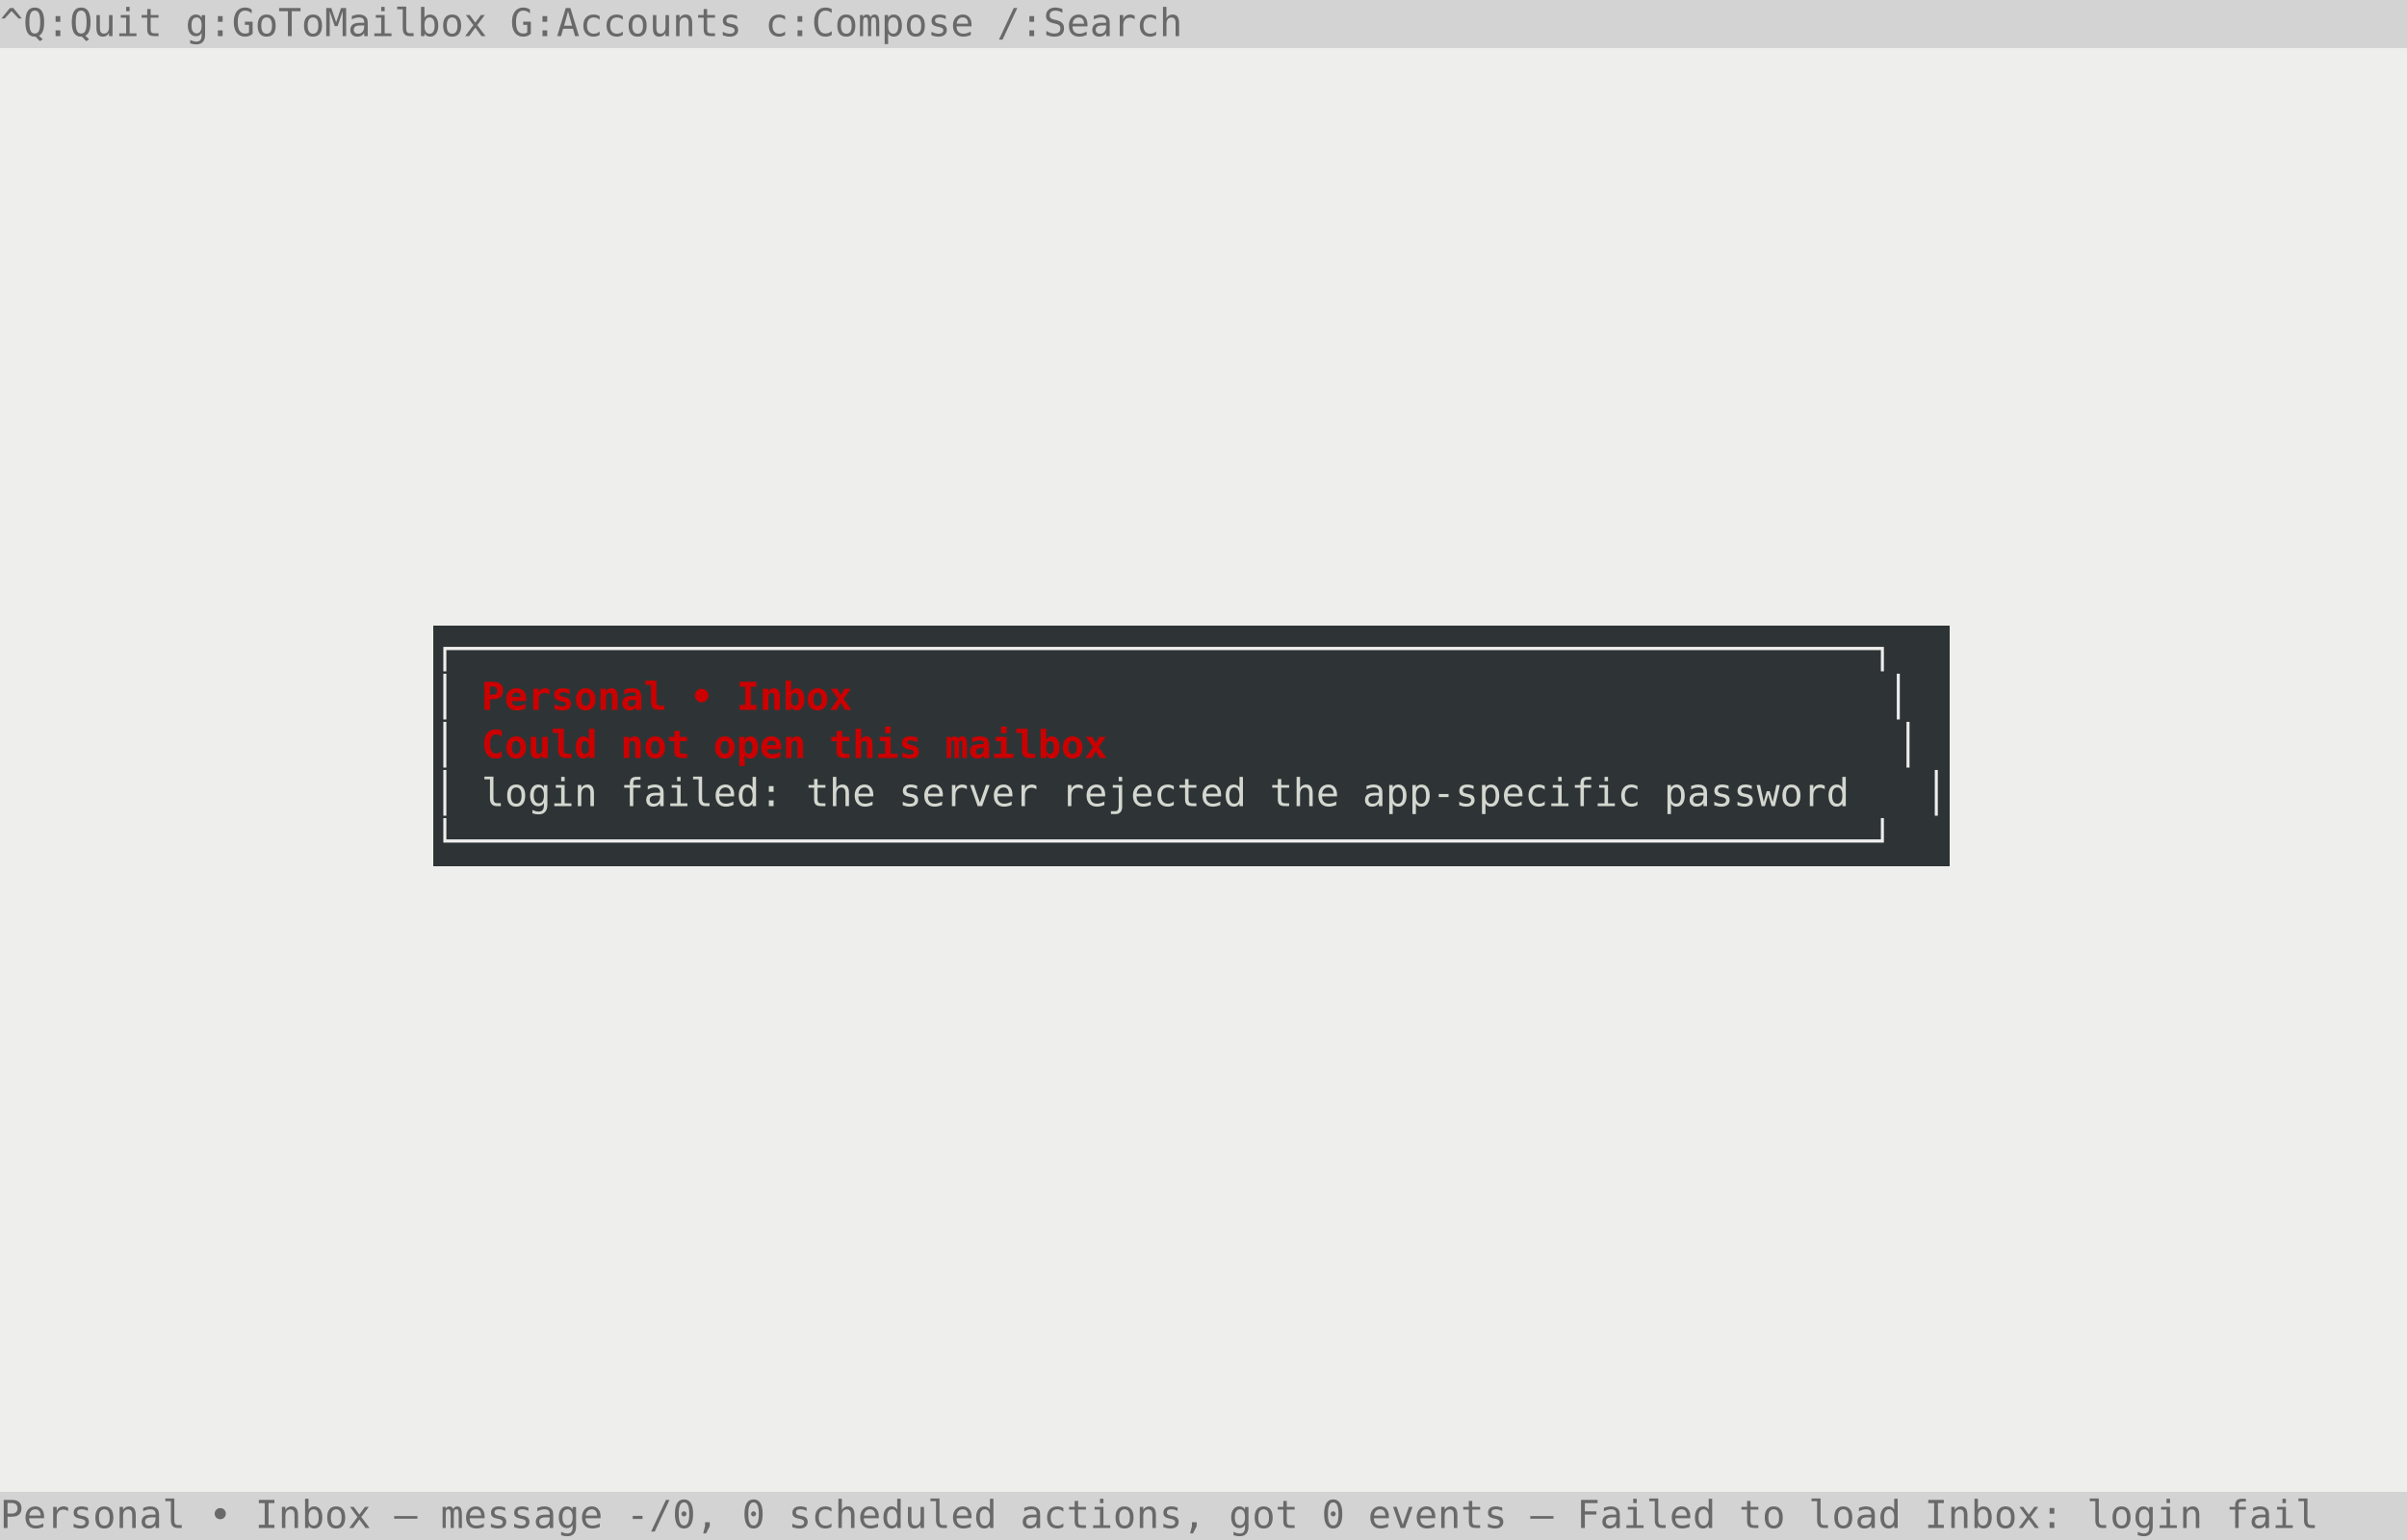
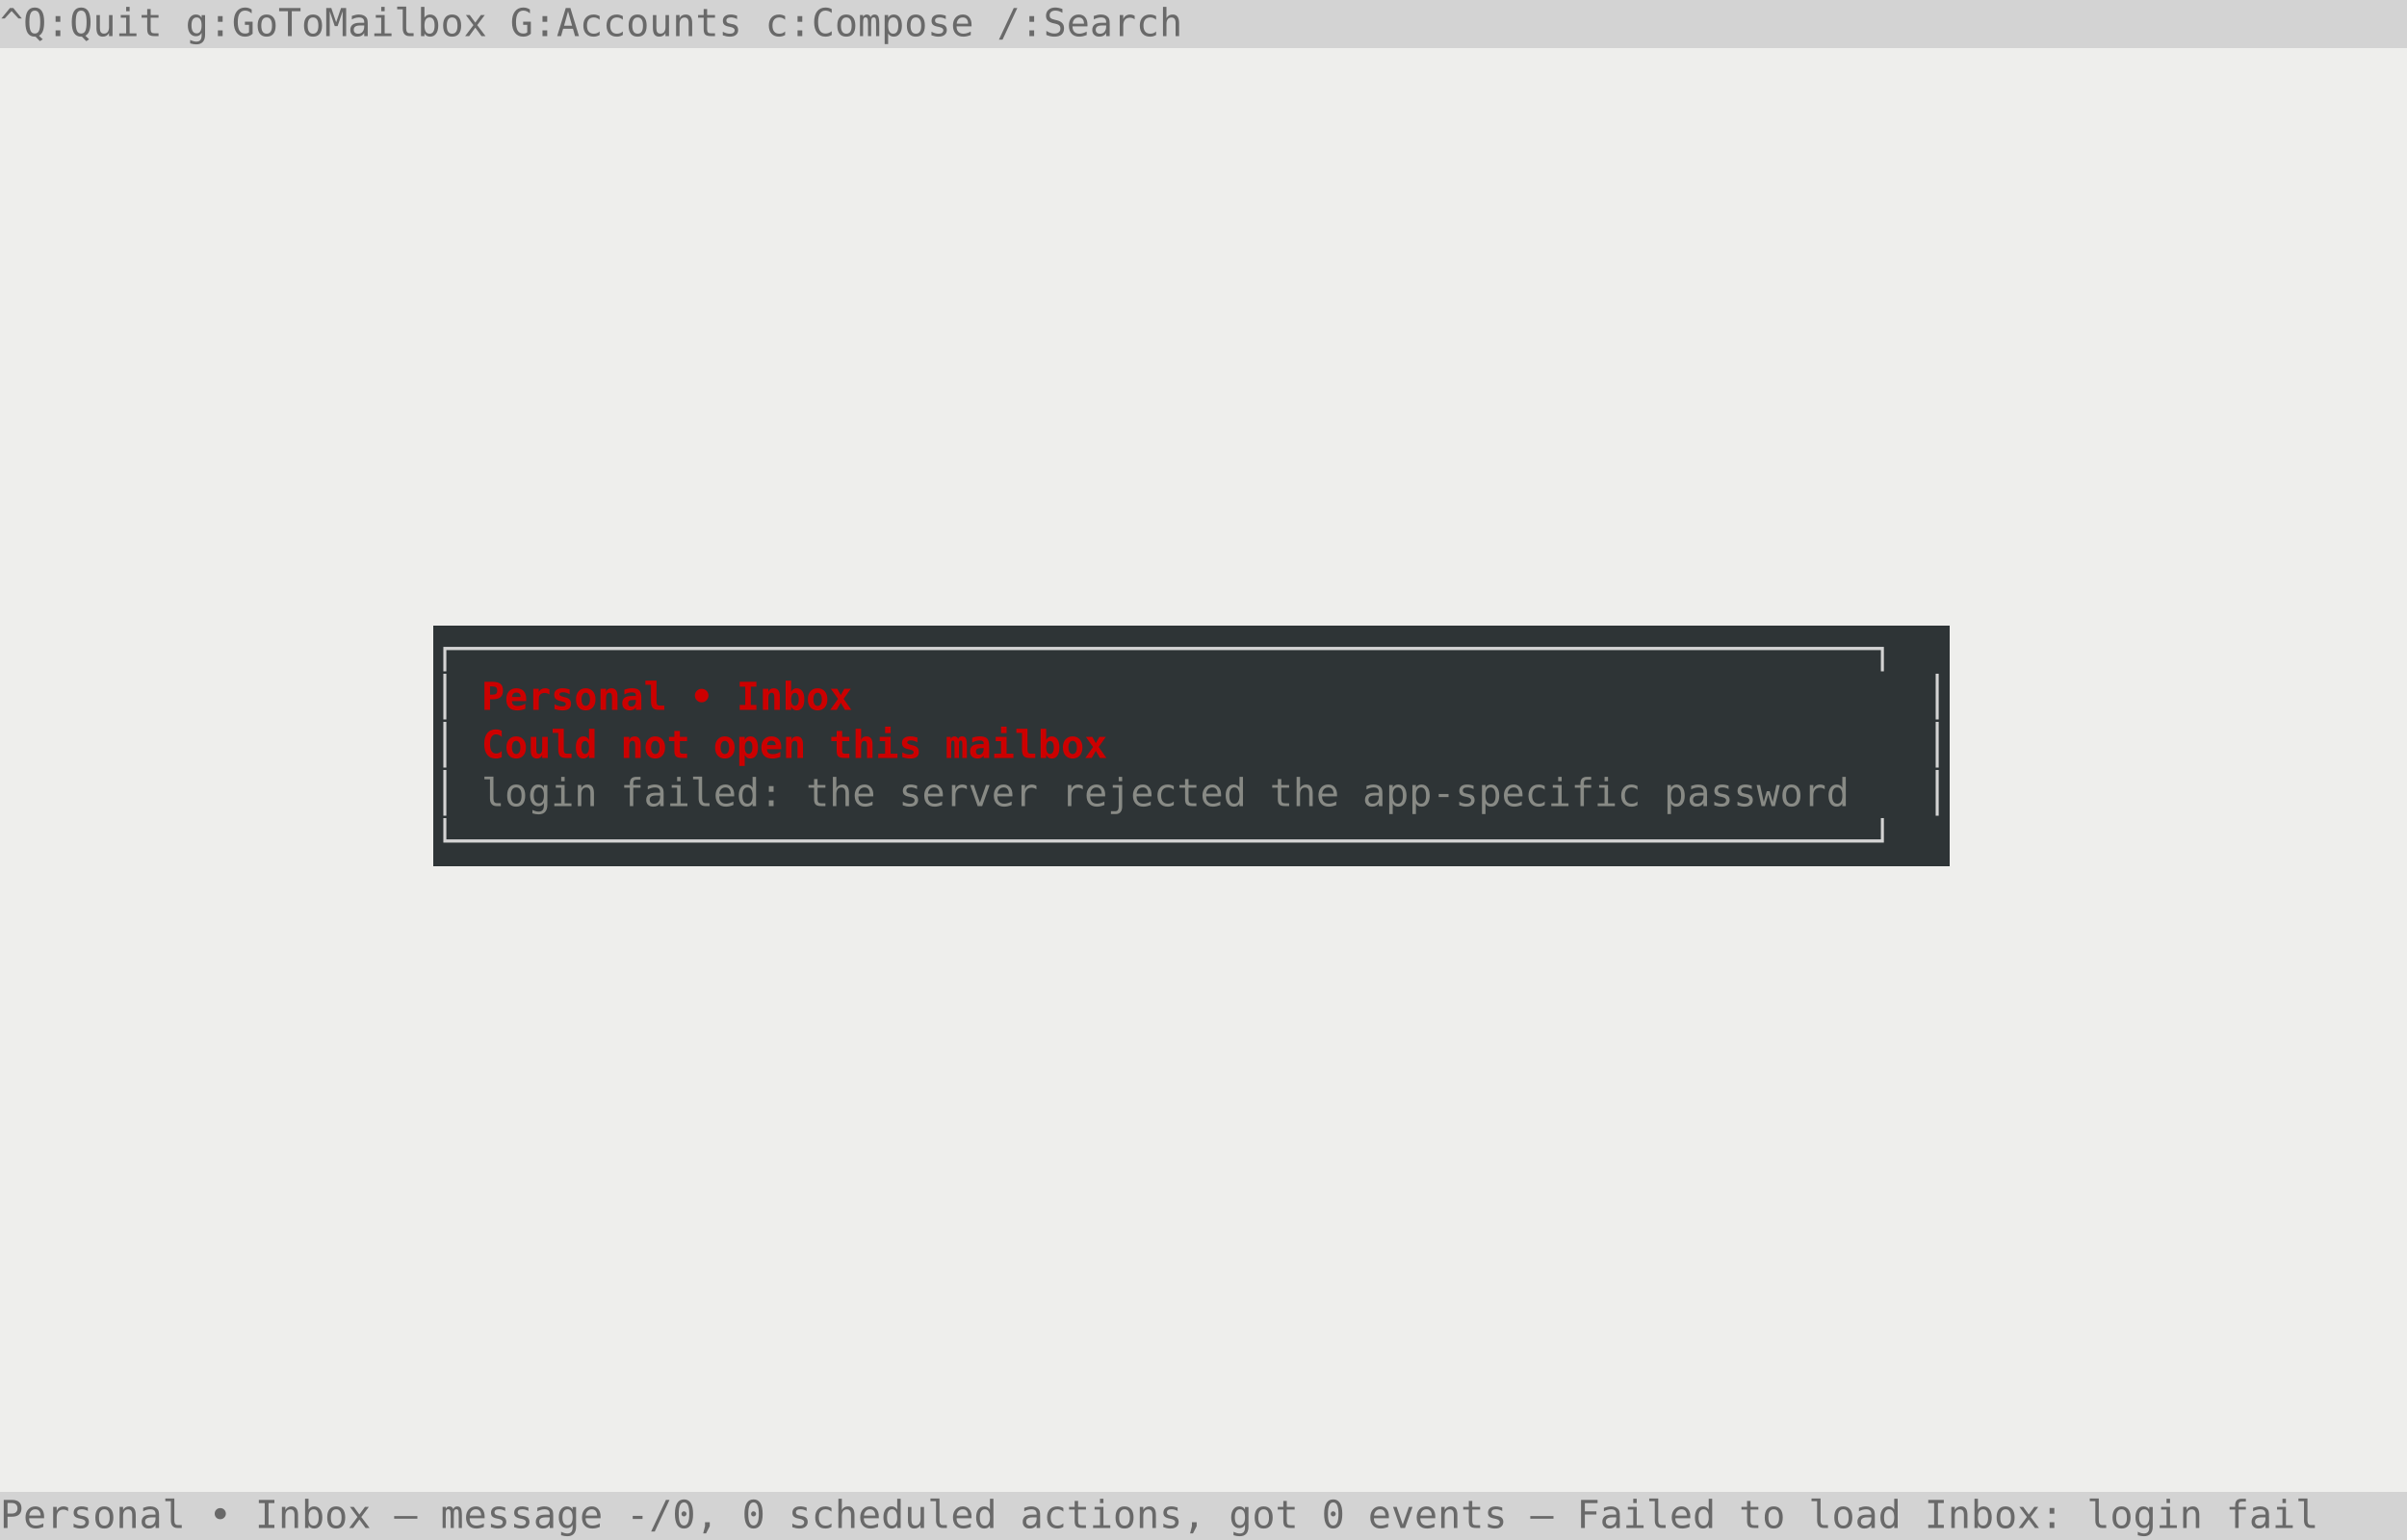
<svg xmlns="http://www.w3.org/2000/svg" width="1000" height="640" viewBox="0 0 1000 640" font-family="'DejaVu Sans Mono', Menlo, Consolas, monospace" font-size="16px">
  <rect width="100%" height="100%" fill="#eeeeec" />
  <rect x="0" y="0" width="1000" height="20" fill="#d3d3d3" />
  <text x="0" y="15" fill="#696969" textLength="1000" lengthAdjust="spacingAndGlyphs" xml:space="preserve">^Q:Quit g:GoToMailbox G:Accounts c:Compose /:Search                                                 </text>
  <rect x="180" y="260" width="630" height="20" fill="#2e3436" />
-   <text x="180" y="275" fill="#eeeeec" textLength="630" lengthAdjust="spacingAndGlyphs" xml:space="preserve">┌─────────────────────────────────────────────────────────────┐</text>
-   <rect x="180" y="280" width="20" height="20" fill="#2e3436" />
-   <text x="180" y="295" fill="#eeeeec" textLength="20" lengthAdjust="spacingAndGlyphs" xml:space="preserve">│ </text>
+   <text x="180" y="275" fill="#d3d3d3" textLength="630" lengthAdjust="spacingAndGlyphs" xml:space="preserve">┌─────────────────────────────────────────────────────────────┐</text>
+   <rect x="180" y="280" width="10" height="20" fill="#2e3436" />
+   <text x="180" y="295" fill="#d3d3d3" textLength="10" lengthAdjust="spacingAndGlyphs" xml:space="preserve">│</text>
+   <rect x="190" y="280" width="10" height="20" fill="#2e3436" />
  <rect x="200" y="280" width="160" height="20" fill="#2e3436" />
  <text x="200" y="295" fill="#cc0000" textLength="160" lengthAdjust="spacingAndGlyphs" xml:space="preserve" font-weight="bold">Personal • Inbox</text>
-   <rect x="360" y="280" width="450" height="20" fill="#2e3436" />
-   <text x="360" y="295" fill="#eeeeec" textLength="450" lengthAdjust="spacingAndGlyphs" xml:space="preserve">                                            │</text>
-   <rect x="180" y="300" width="20" height="20" fill="#2e3436" />
-   <text x="180" y="315" fill="#eeeeec" textLength="20" lengthAdjust="spacingAndGlyphs" xml:space="preserve">│ </text>
+   <rect x="360" y="280" width="440" height="20" fill="#2e3436" />
+   <rect x="800" y="280" width="10" height="20" fill="#2e3436" />
+   <text x="800" y="295" fill="#d3d3d3" textLength="10" lengthAdjust="spacingAndGlyphs" xml:space="preserve">│</text>
+   <rect x="180" y="300" width="10" height="20" fill="#2e3436" />
+   <text x="180" y="315" fill="#d3d3d3" textLength="10" lengthAdjust="spacingAndGlyphs" xml:space="preserve">│</text>
+   <rect x="190" y="300" width="10" height="20" fill="#2e3436" />
  <rect x="200" y="300" width="270" height="20" fill="#2e3436" />
  <text x="200" y="315" fill="#cc0000" textLength="270" lengthAdjust="spacingAndGlyphs" xml:space="preserve" font-weight="bold">Could not open this mailbox</text>
-   <rect x="470" y="300" width="340" height="20" fill="#2e3436" />
-   <text x="470" y="315" fill="#eeeeec" textLength="340" lengthAdjust="spacingAndGlyphs" xml:space="preserve">                                 │</text>
-   <rect x="180" y="320" width="20" height="20" fill="#2e3436" />
-   <text x="180" y="335" fill="#eeeeec" textLength="20" lengthAdjust="spacingAndGlyphs" xml:space="preserve">│ </text>
+   <rect x="470" y="300" width="330" height="20" fill="#2e3436" />
+   <rect x="800" y="300" width="10" height="20" fill="#2e3436" />
+   <text x="800" y="315" fill="#d3d3d3" textLength="10" lengthAdjust="spacingAndGlyphs" xml:space="preserve">│</text>
+   <rect x="180" y="320" width="10" height="20" fill="#2e3436" />
+   <text x="180" y="335" fill="#d3d3d3" textLength="10" lengthAdjust="spacingAndGlyphs" xml:space="preserve">│</text>
+   <rect x="190" y="320" width="10" height="20" fill="#2e3436" />
  <rect x="200" y="320" width="590" height="20" fill="#2e3436" />
-   <text x="200" y="335" fill="#d3d7cf" textLength="590" lengthAdjust="spacingAndGlyphs" xml:space="preserve">login failed: the server rejected the app-specific password</text>
-   <rect x="790" y="320" width="20" height="20" fill="#2e3436" />
-   <text x="790" y="335" fill="#eeeeec" textLength="20" lengthAdjust="spacingAndGlyphs" xml:space="preserve"> │</text>
+   <text x="200" y="335" fill="#888a85" textLength="590" lengthAdjust="spacingAndGlyphs" xml:space="preserve">login failed: the server rejected the app-specific password</text>
+   <rect x="790" y="320" width="10" height="20" fill="#2e3436" />
+   <rect x="800" y="320" width="10" height="20" fill="#2e3436" />
+   <text x="800" y="335" fill="#d3d3d3" textLength="10" lengthAdjust="spacingAndGlyphs" xml:space="preserve">│</text>
  <rect x="180" y="340" width="630" height="20" fill="#2e3436" />
-   <text x="180" y="355" fill="#eeeeec" textLength="630" lengthAdjust="spacingAndGlyphs" xml:space="preserve">└─────────────────────────────────────────────────────────────┘</text>
+   <text x="180" y="355" fill="#d3d3d3" textLength="630" lengthAdjust="spacingAndGlyphs" xml:space="preserve">└─────────────────────────────────────────────────────────────┘</text>
  <rect x="0" y="620" width="1000" height="20" fill="#d3d3d3" />
  <text x="0" y="635" fill="#696969" textLength="1000" lengthAdjust="spacingAndGlyphs" xml:space="preserve">Personal • Inbox — message -/0, 0 scheduled actions, got 0 events — Failed to load Inbox: login fail</text>
</svg>
